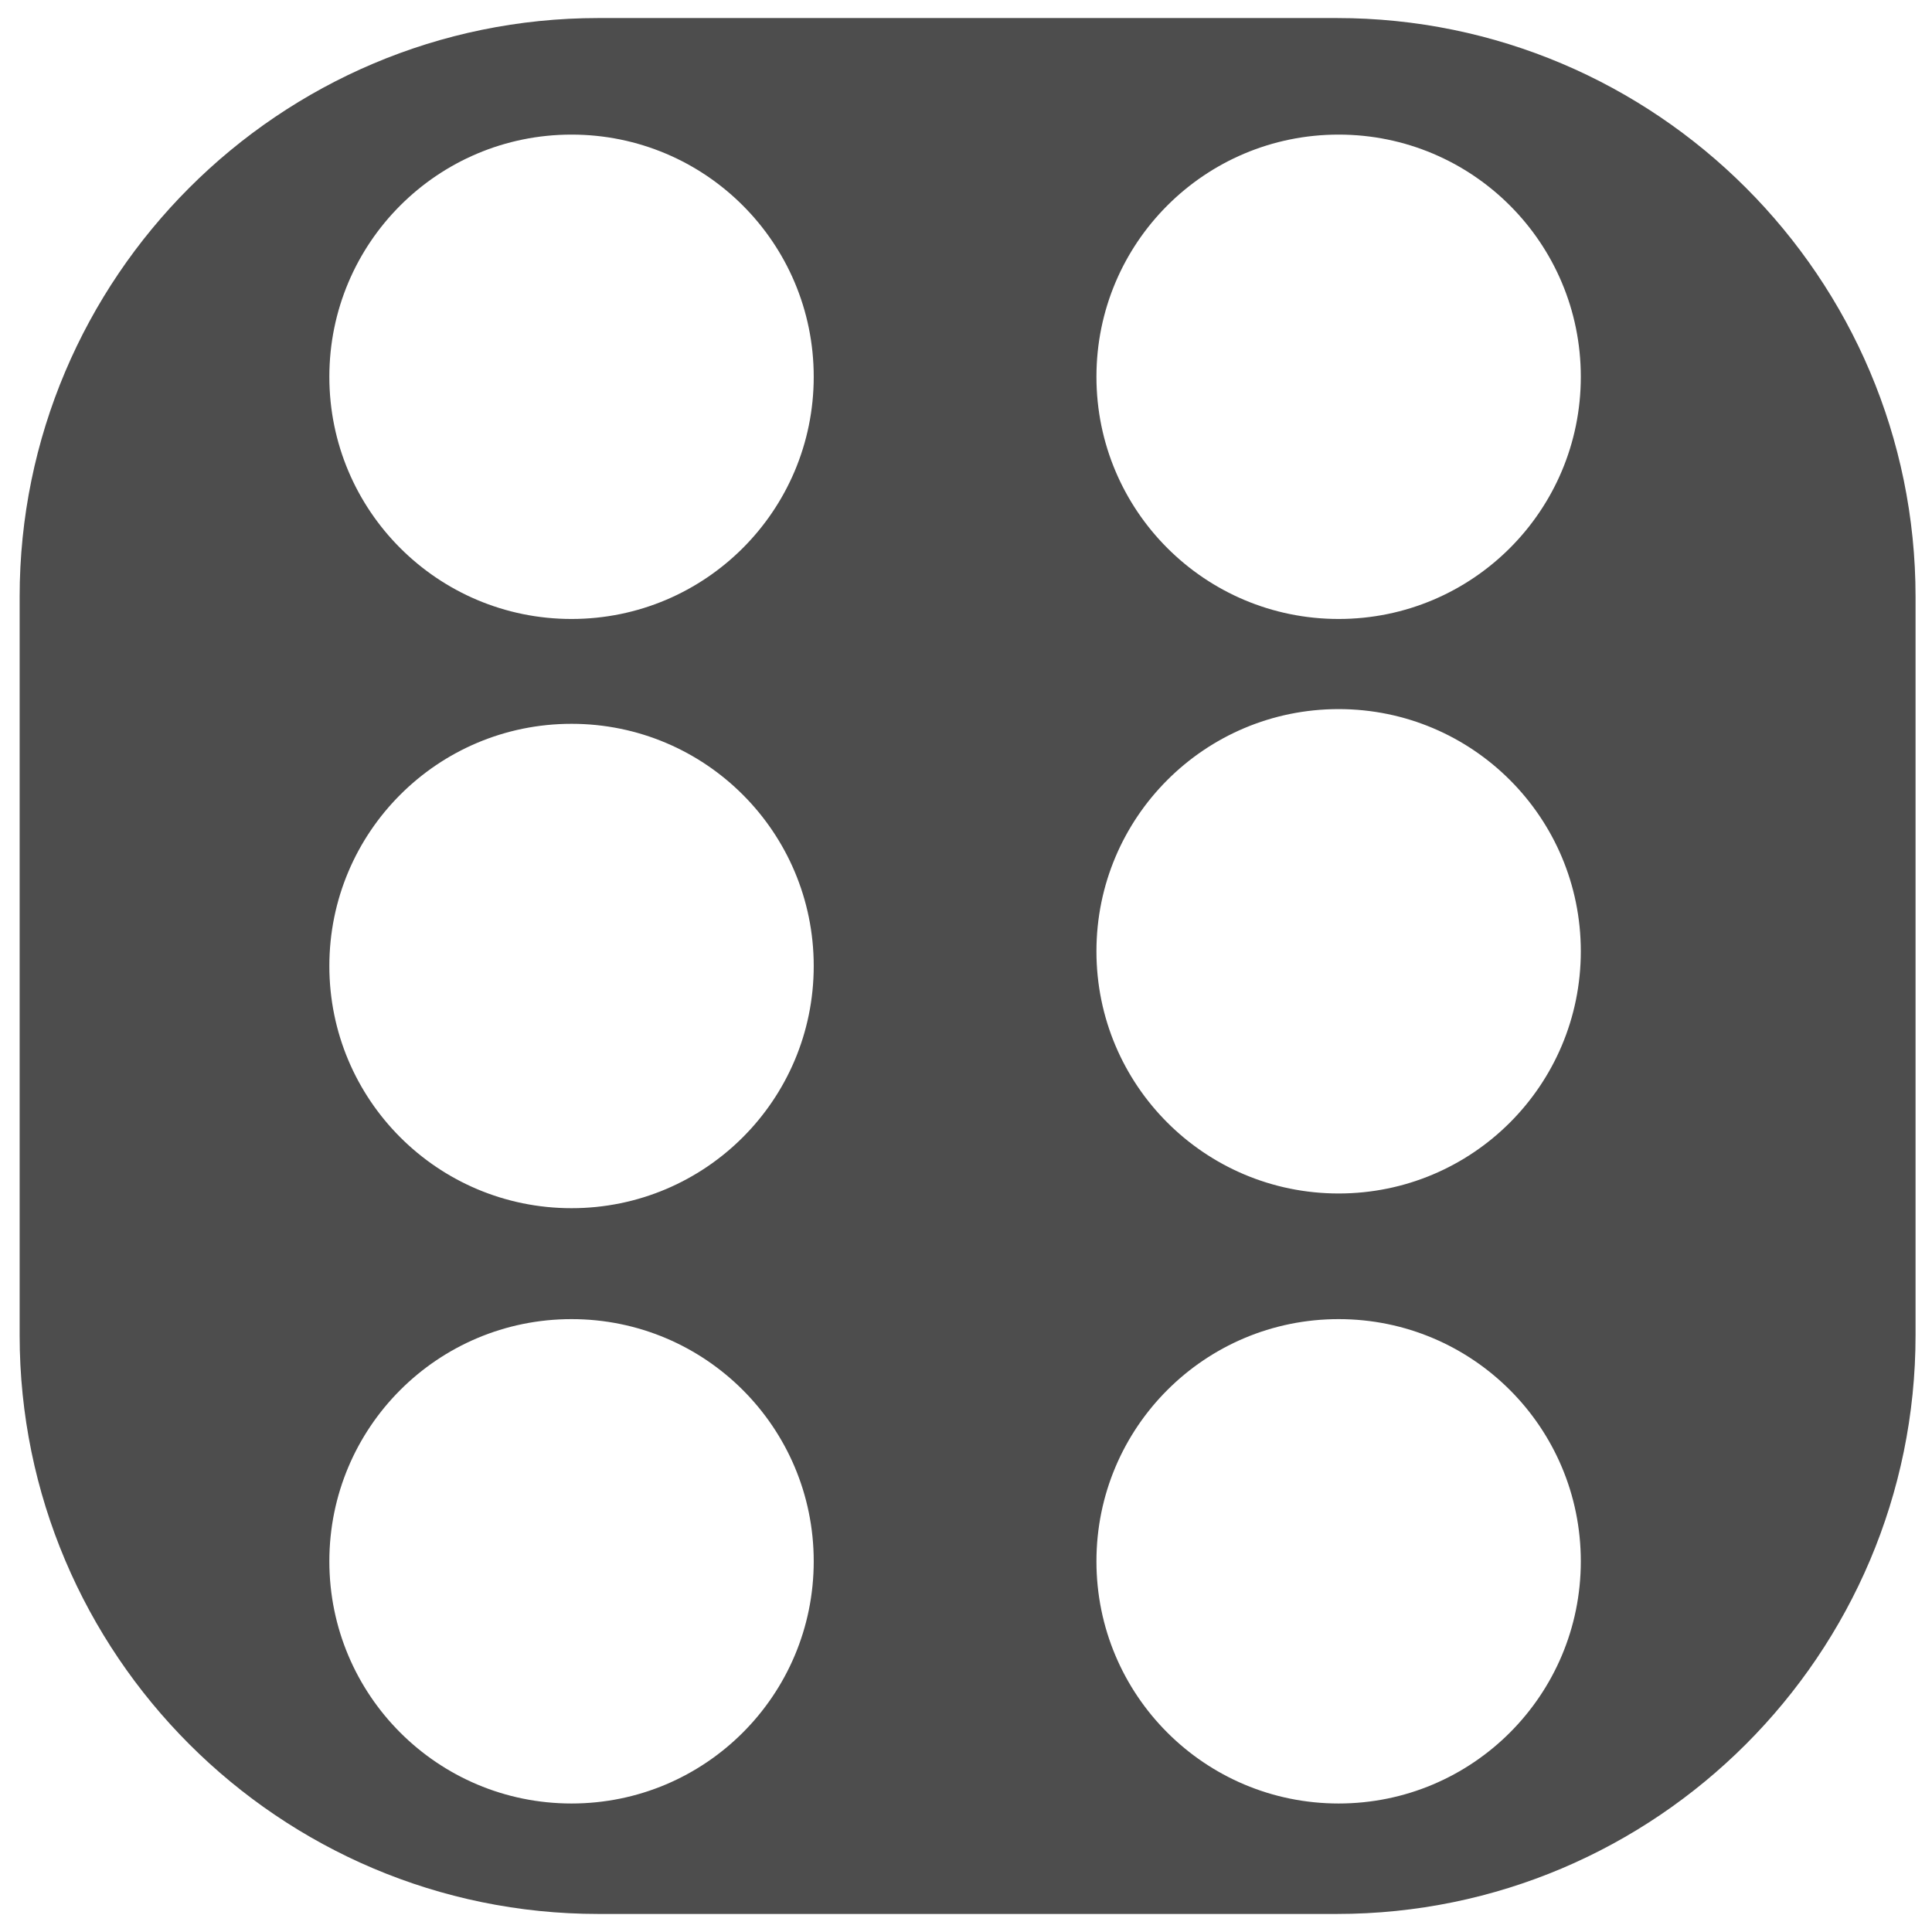
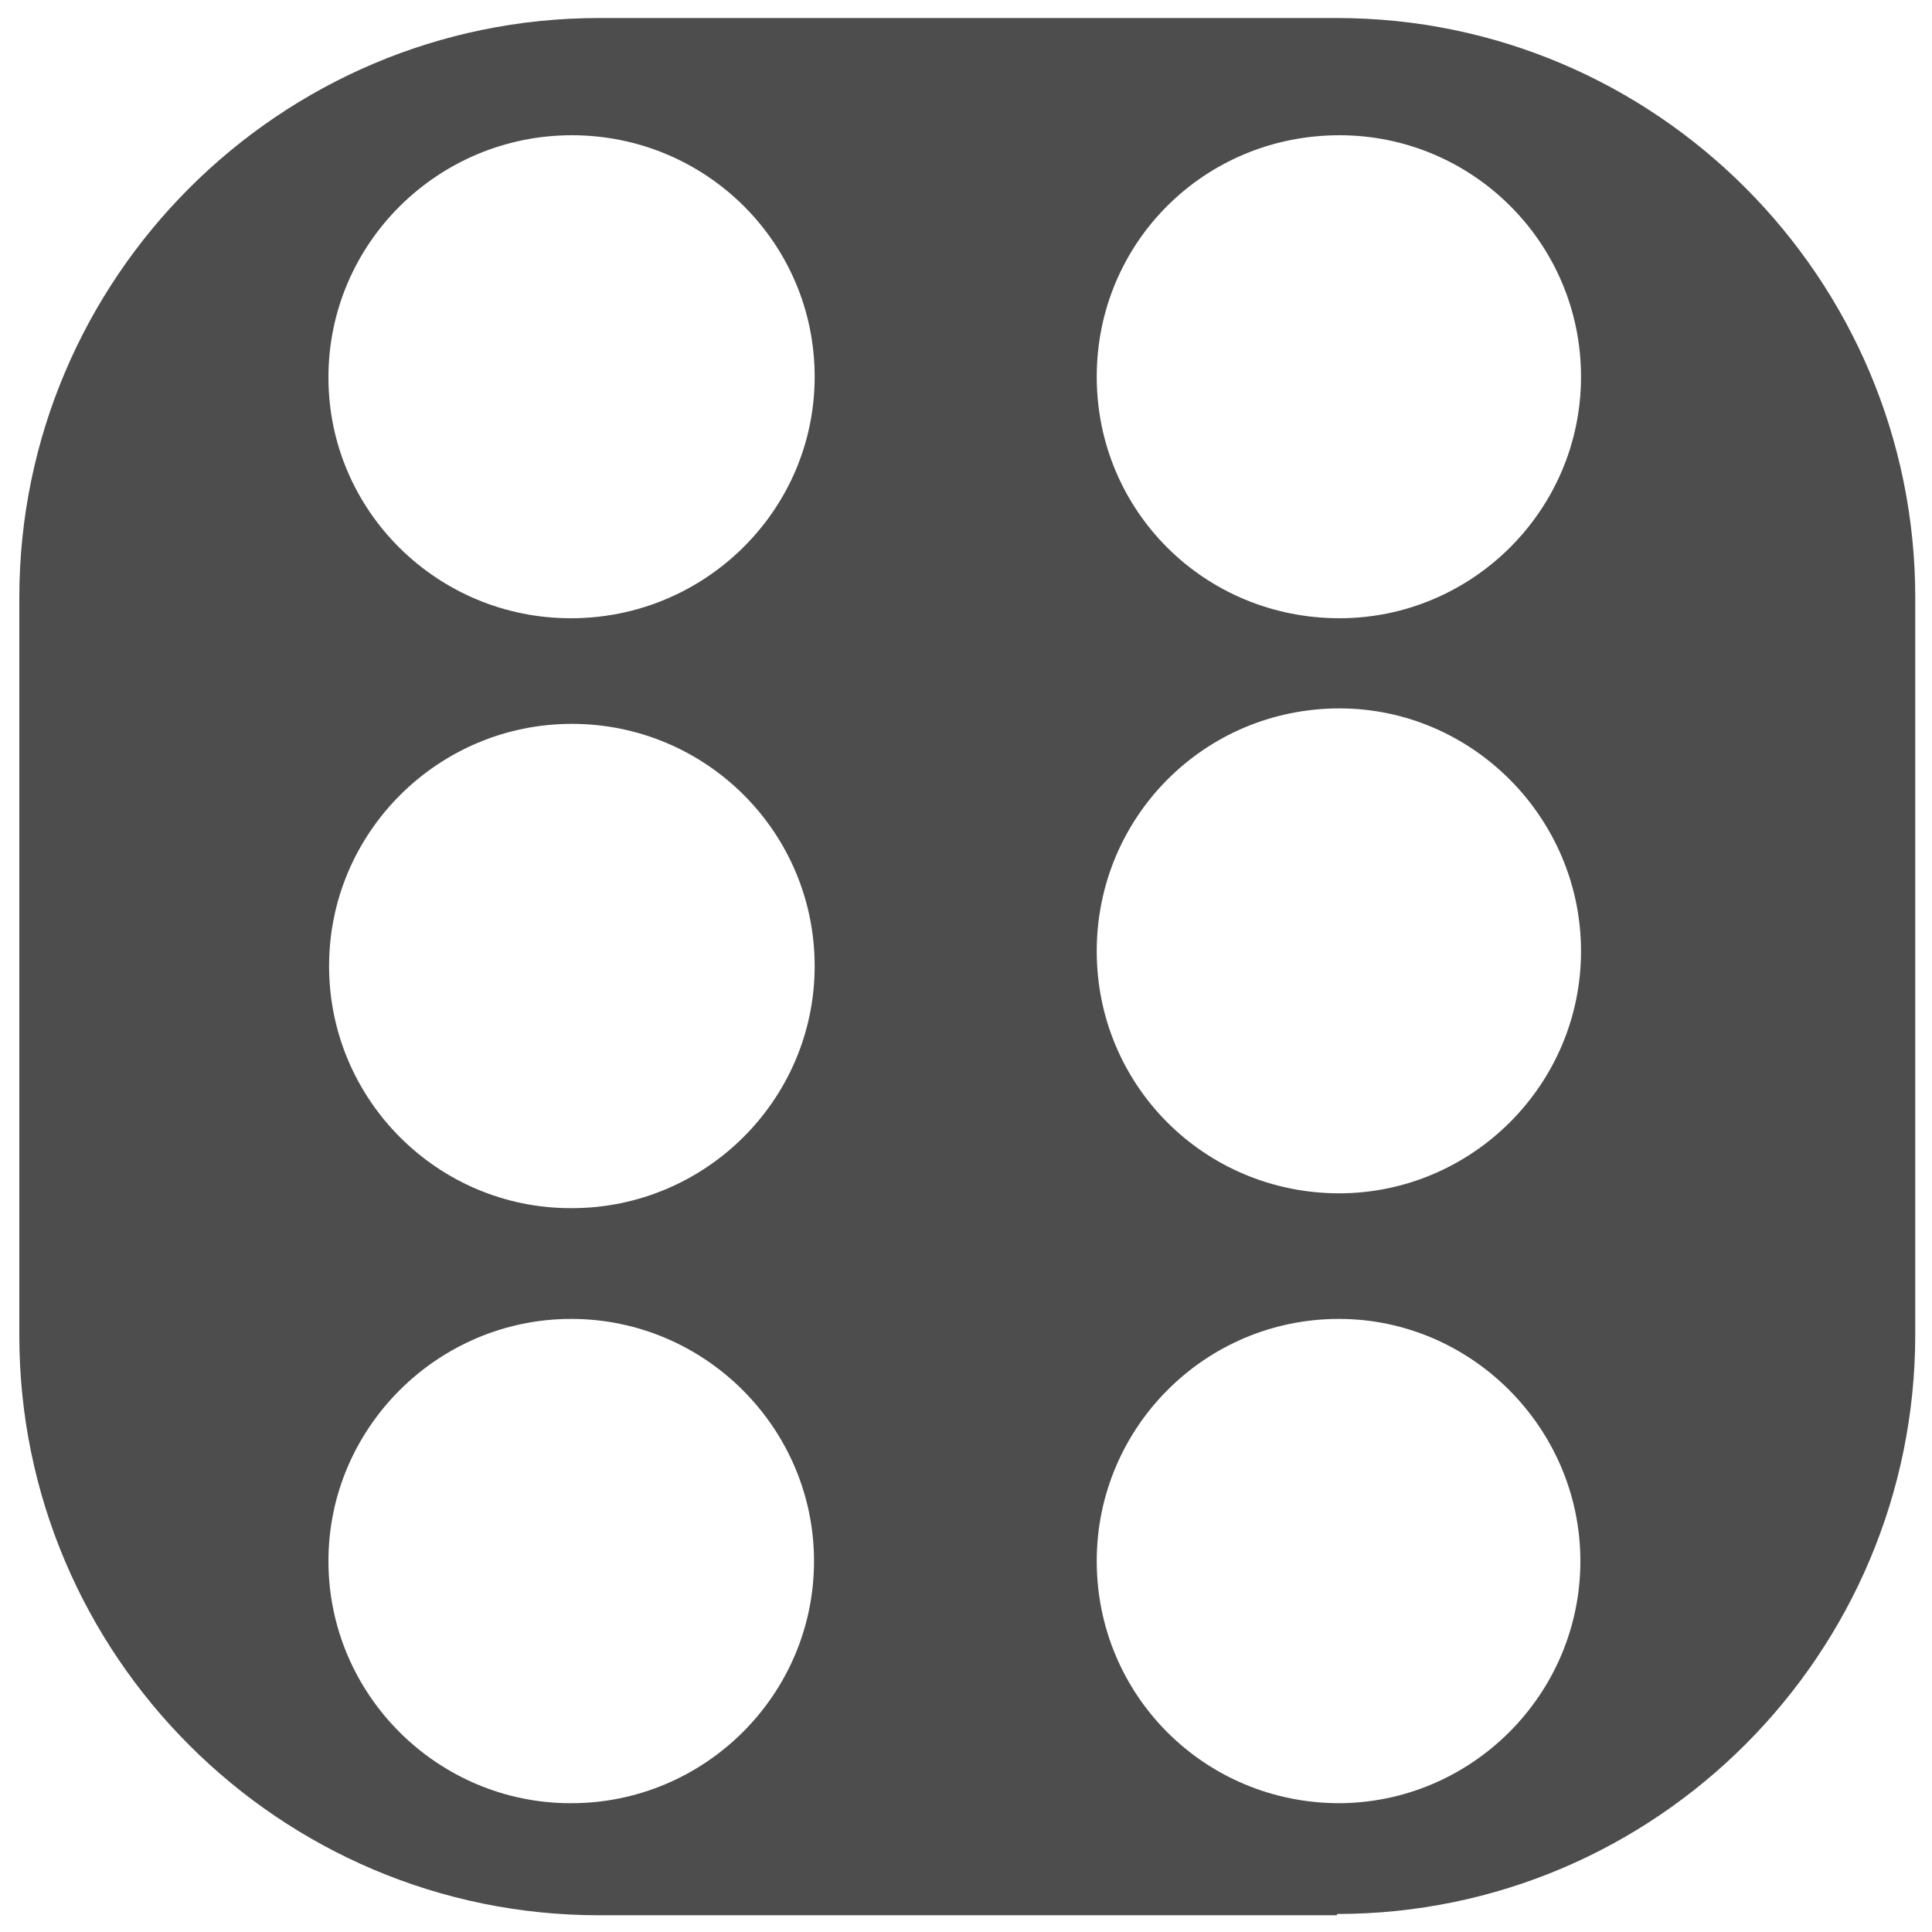
- <svg xmlns="http://www.w3.org/2000/svg" version="1.1" width="300" height="300" viewBox="0 0 300 300">
-   <g id="widget" transform="matrix(1,0,0,1,150,150)">
-     <path d="M57.575,147.198 C107.138,147.198 147.446,106.89 147.446,57.327 L147.446,-57.327 C147.446,-106.89 107.138,-147.198 57.575,-147.198 L-57.078,-147.198 C-106.642,-147.198 -146.95,-106.89 -146.95,-57.327 L-146.95,57.327 C-146.95,106.89 -106.642,147.198 -57.078,147.198 L57.575,147.198 Z M-61.252,37.607 C-82.035,37.607 -98.859,20.783 -98.859,-5.81374e-07 C-98.859,-20.783 -82.035,-37.607 -61.252,-37.607 C-40.47,-37.607 -23.645,-20.783 -23.645,-5.81374e-07 C-23.645,20.783 -40.47,37.607 -61.252,37.607 Z M57.861,130.046 C37.078,130.046 20.254,113.222 20.254,92.439 C20.254,71.656 37.078,54.832 57.861,54.832 C78.644,54.832 95.468,71.656 95.468,92.439 C95.468,113.222 78.644,130.046 57.861,130.046 Z M57.861,35.323 C37.078,35.323 20.254,18.499 20.254,-2.284 C20.254,-23.067 37.078,-39.891 57.861,-39.891 C78.644,-39.891 95.468,-23.067 95.468,-2.284 C95.468,18.499 78.644,35.323 57.861,35.323 Z M-61.252,130.046 C-82.035,130.046 -98.859,113.222 -98.859,92.439 C-98.859,71.656 -82.035,54.832 -61.252,54.832 C-40.47,54.832 -23.645,71.656 -23.645,92.439 C-23.645,113.222 -40.47,130.046 -61.252,130.046 Z M57.861,-53.886 C37.078,-53.886 20.254,-70.711 20.254,-91.493 C20.254,-112.276 37.078,-129.1 57.861,-129.1 C78.644,-129.1 95.468,-112.276 95.468,-91.493 C95.468,-70.711 78.644,-53.886 57.861,-53.886 Z M-61.252,-53.886 C-82.035,-53.886 -98.859,-70.711 -98.859,-91.493 C-98.859,-112.276 -82.035,-129.1 -61.252,-129.1 C-40.47,-129.1 -23.645,-112.276 -23.645,-91.493 C-23.645,-70.711 -40.47,-53.886 -61.252,-53.886 Z" fill="#4d4d4d" fill-opacity="1" />
-   </g>
+ <svg xmlns="http://www.w3.org/2000/svg" width="300" height="300">
+   <path d="M207.6 297.2c49.5 0 89.8-40.3 89.8-90V92.8c0-49.6-40.3-90-89.8-90H93c-49.6 0-90 40.4-90 90v114.6c0 49.6 40.4 90 90 90h114.6zm-119-109.6c-20.6 0-37.5-16.8-37.5-37.6s17-37.6 37.7-37.6c20.8 0 37.7 16.8 37.7 37.6s-17 37.6-37.7 37.6zM208 280c-21 0-37.7-16.8-37.7-37.6 0-20.7 16.8-37.6 37.6-37.6 20.6 0 37.5 17 37.5 37.6 0 20.8-17 37.6-37.6 37.6zm0-94.7c-21 0-37.7-16.8-37.7-37.6S187 110 208 110c20.6 0 37.5 17 37.5 37.7 0 20.8-17 37.6-37.6 37.6zM88.6 280C68 280 51 263.2 51 242.4c0-20.7 17-37.6 37.7-37.6 20.8 0 37.7 17 37.7 37.6 0 20.8-17 37.6-37.7 37.6zM208 96c-21 0-37.7-16.7-37.7-37.5S187 21 208 21c20.6 0 37.5 16.7 37.5 37.5S228.5 96 208 96zM88.6 96C68 96 51 79.4 51 58.6S68 21 88.8 21c20.8 0 37.7 16.7 37.7 37.5S109.4 96 88.7 96z" fill="#4d4d4d" />
</svg>
